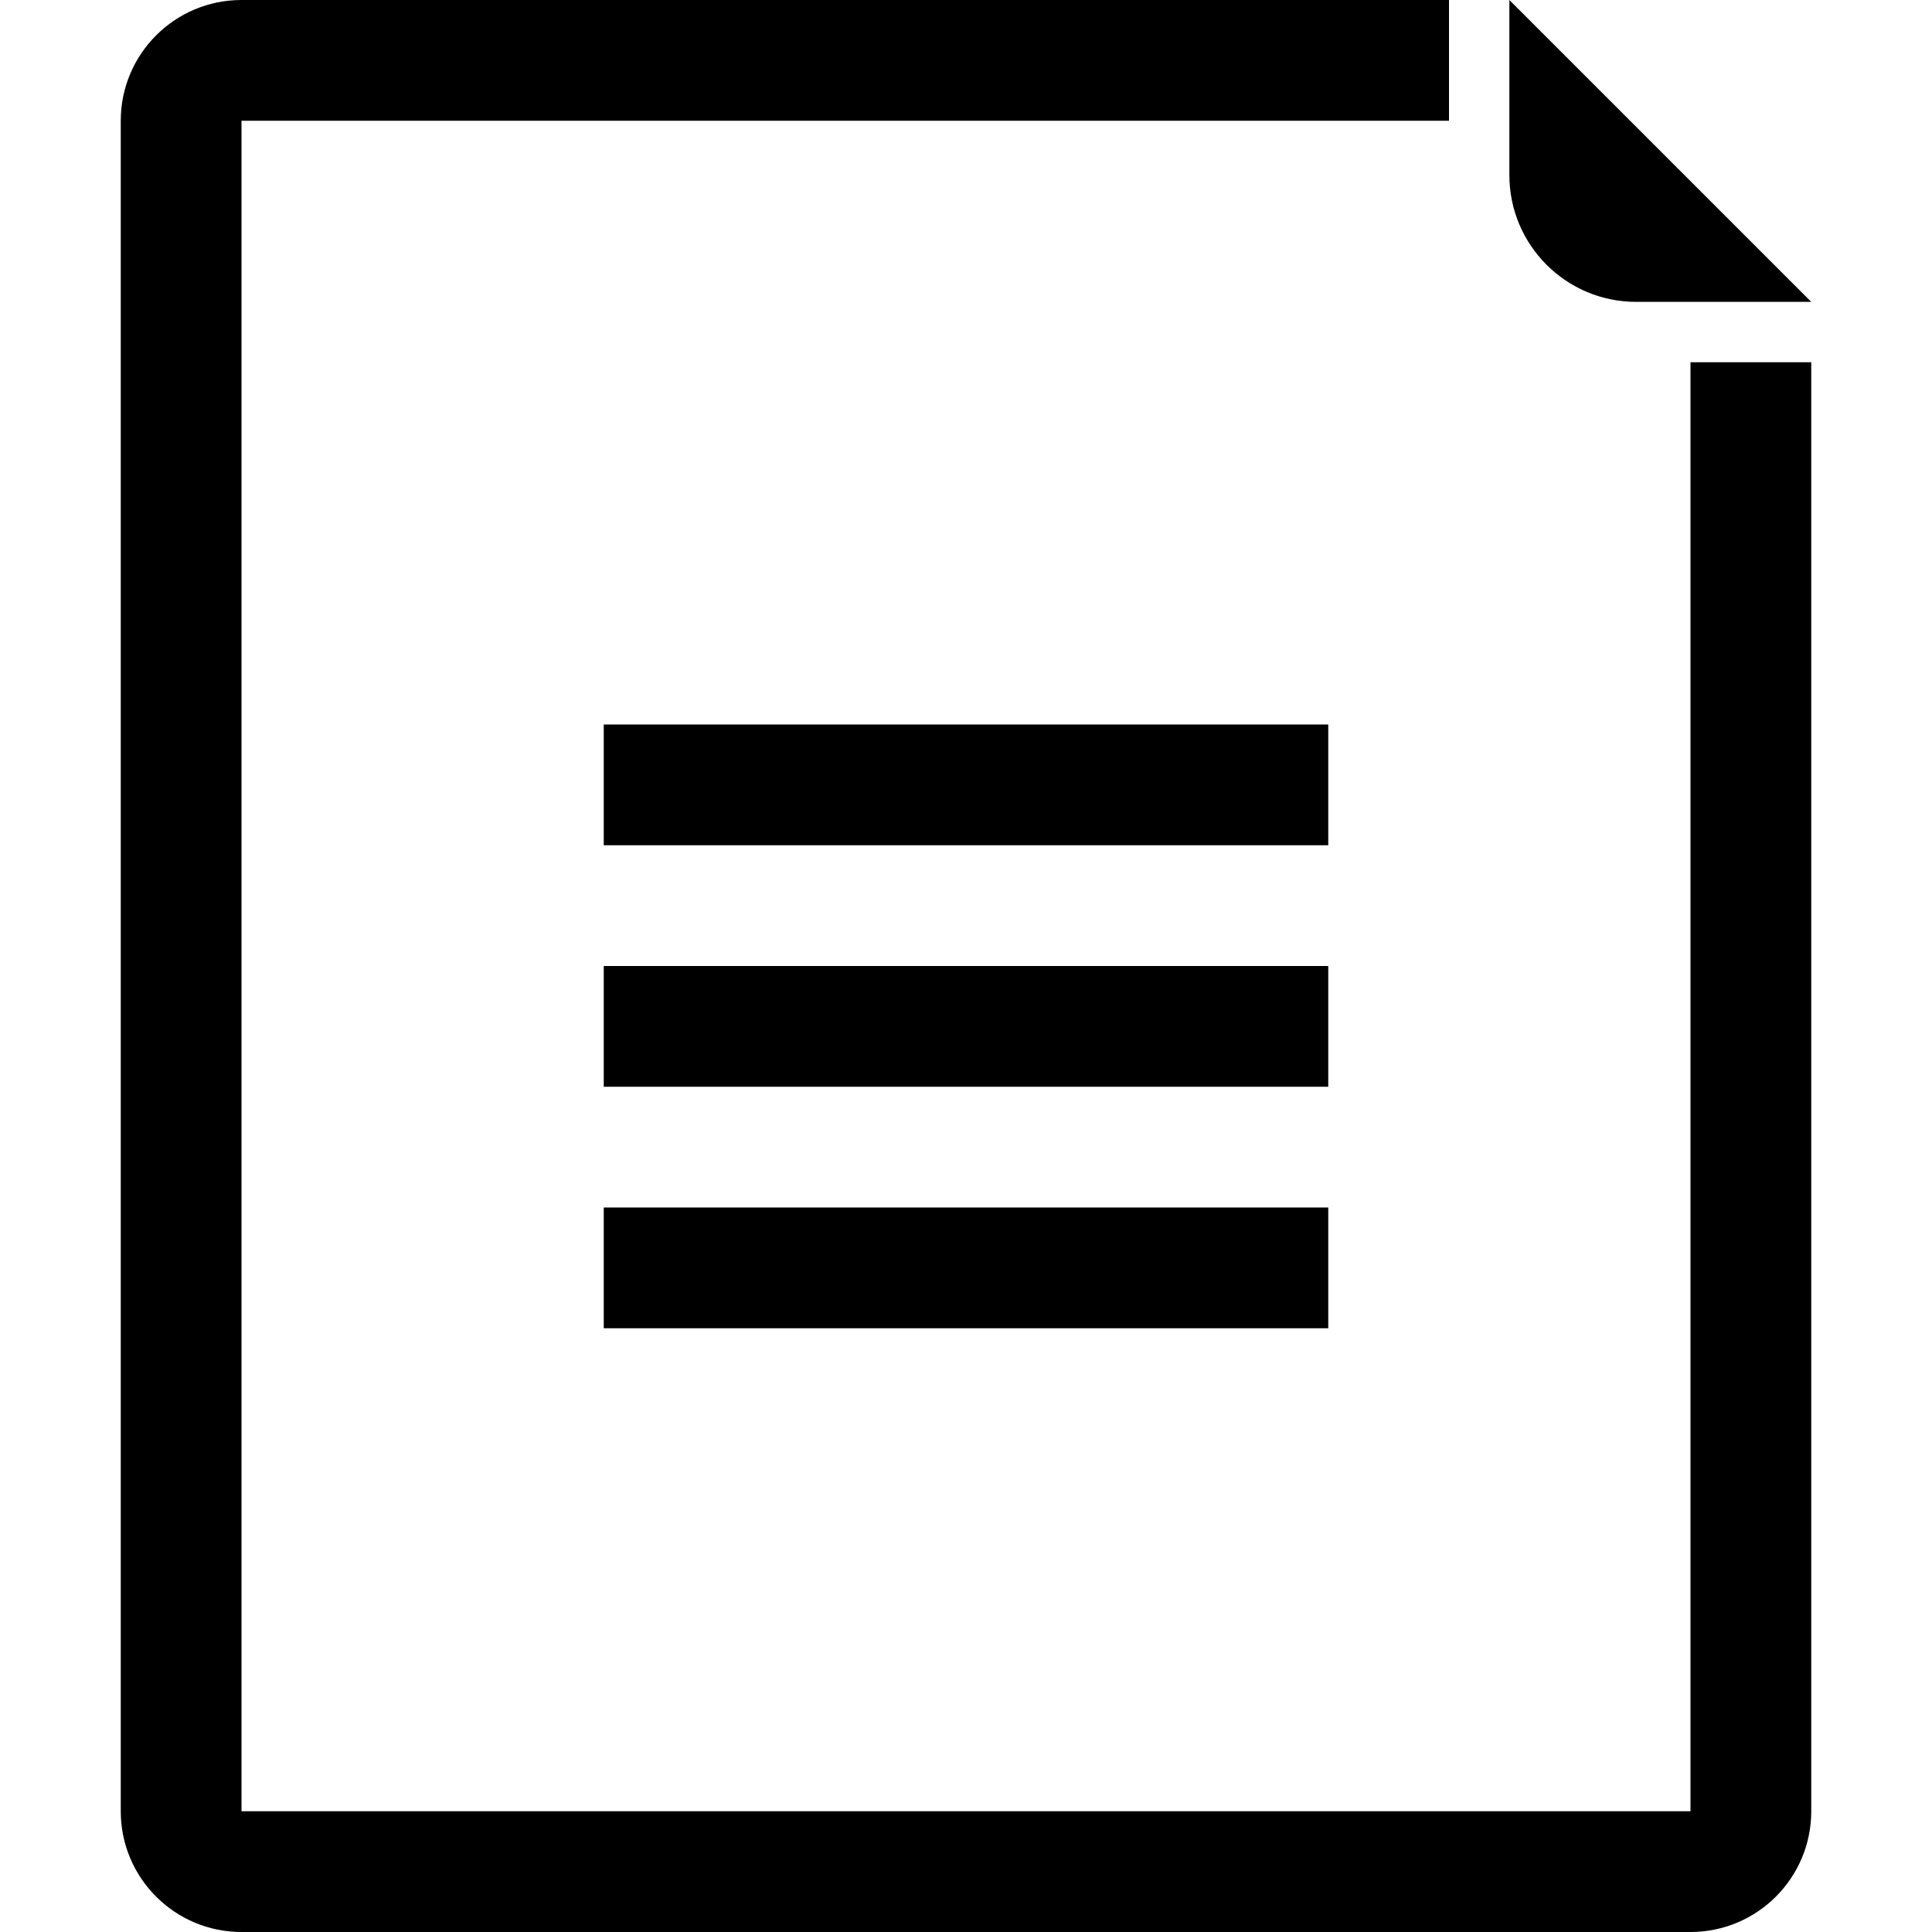
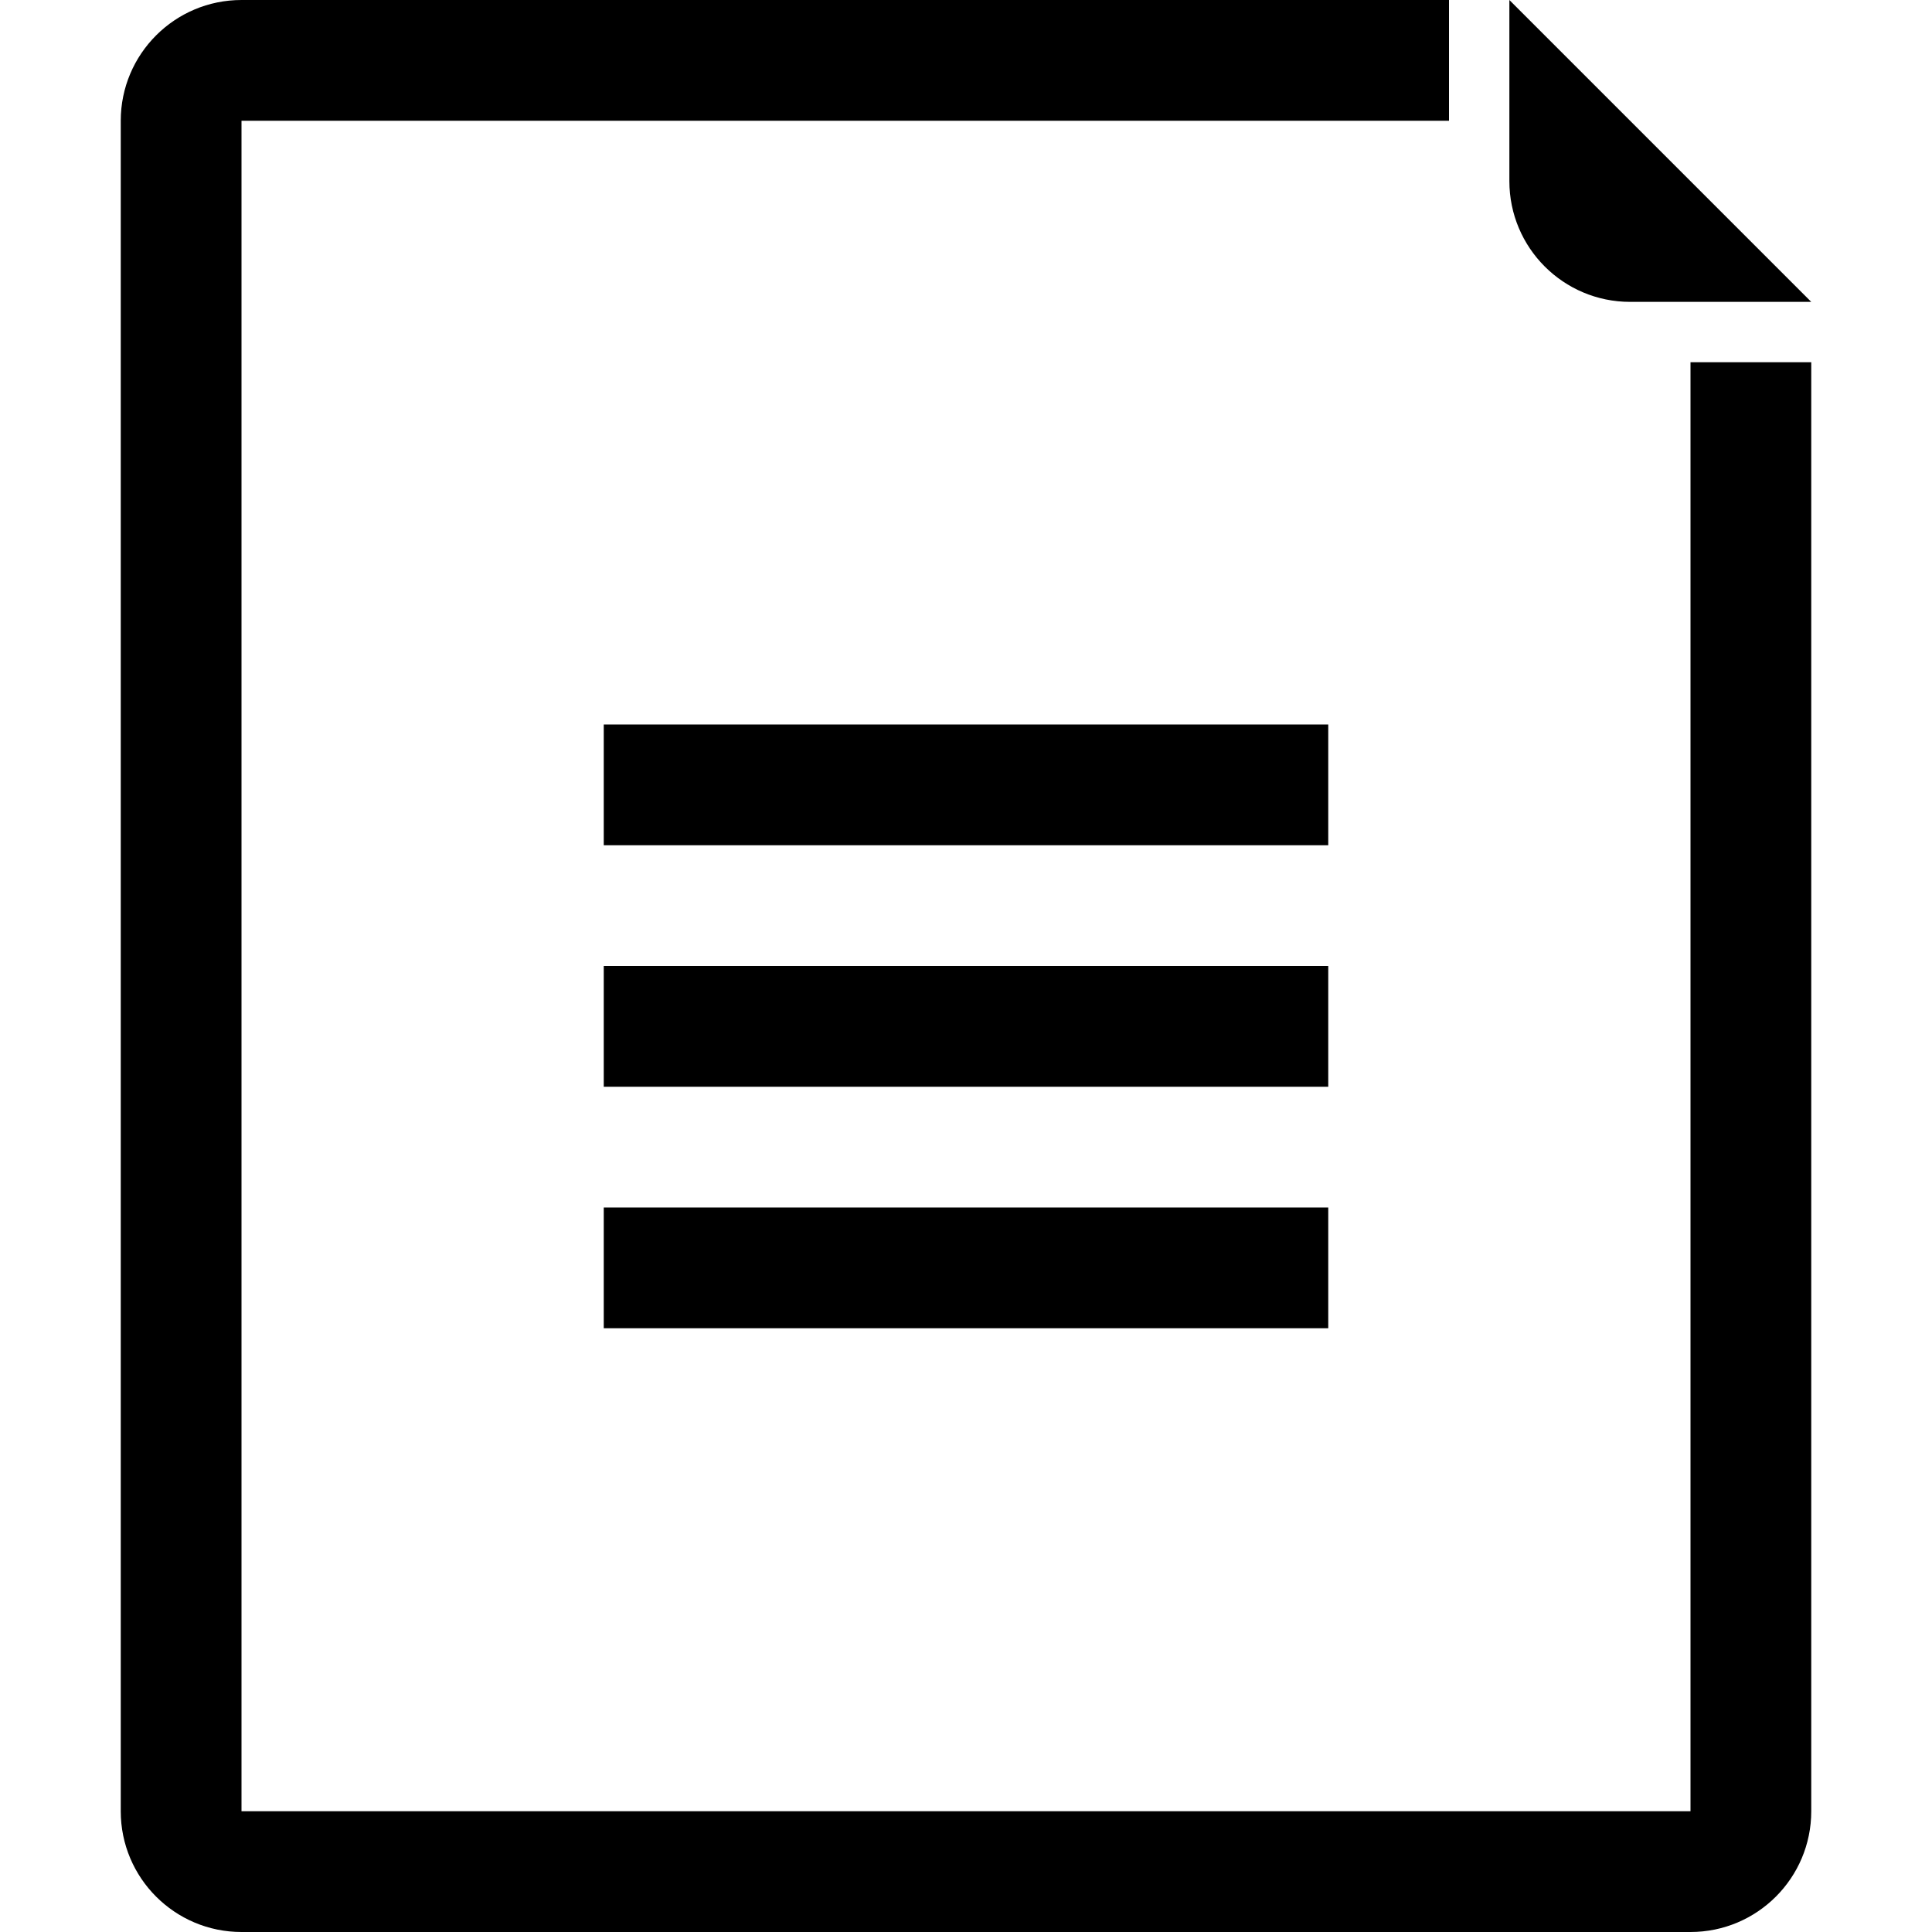
<svg xmlns="http://www.w3.org/2000/svg" viewBox="0 0 32 32">
  <g>
    <g>
      <rect x="10" y="12" width="12" height="2" />
      <rect x="10" y="16" width="12" height="2" />
      <rect x="10" y="20" width="12" height="2" />
    </g>
    <g>
      <path d="M28,6V30H4V2H24V0H4A2,2,0,0,0,2,2V30a2,2,0,0,0,2,2H28a2,2,0,0,0,2-2V6Z" />
-       <path d="M25,0V2.9A2.1,2.1,0,0,0,27.1,5H30Z" />
+       <path d="M25,0V3a2,2,0,0,0,2,2h3Z" />
    </g>
  </g>
</svg>
